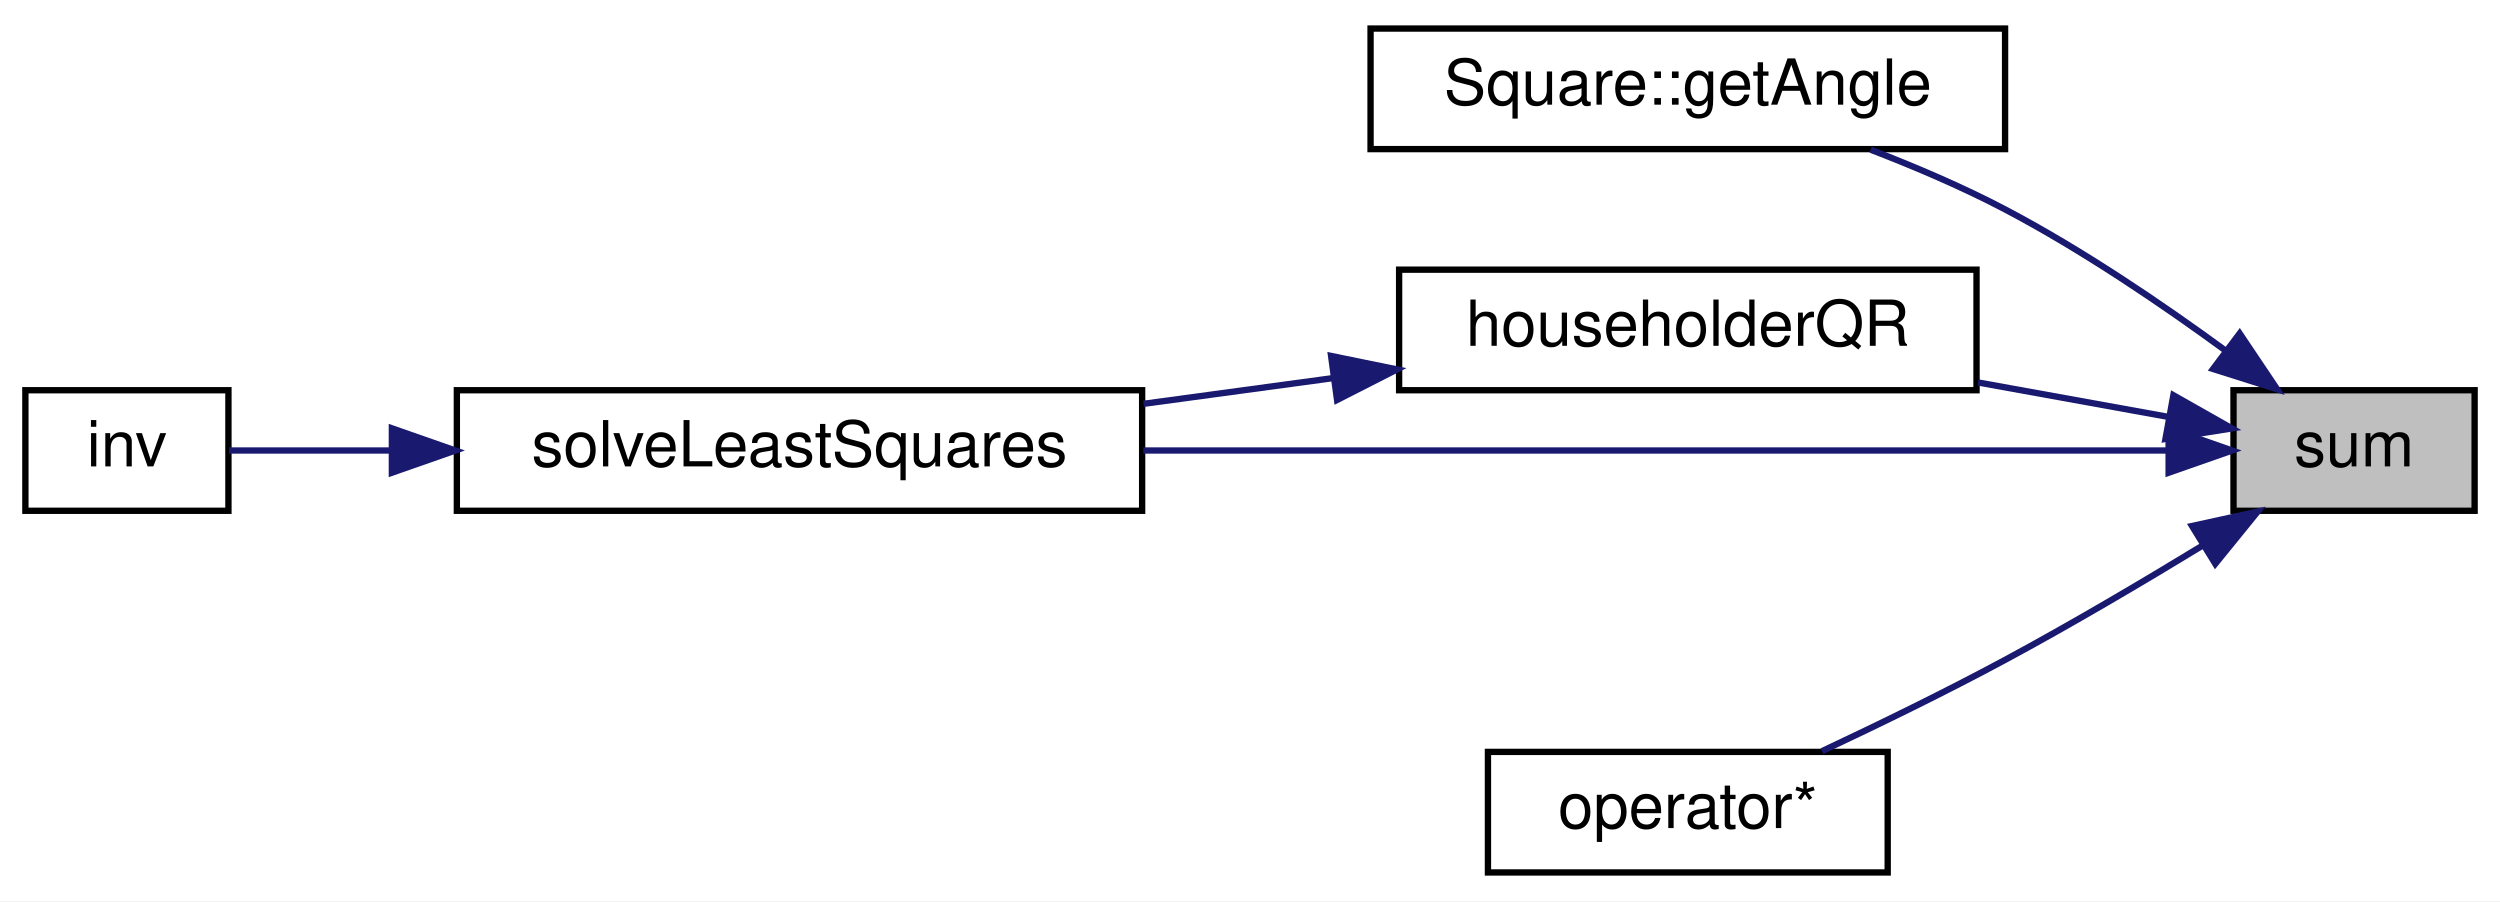
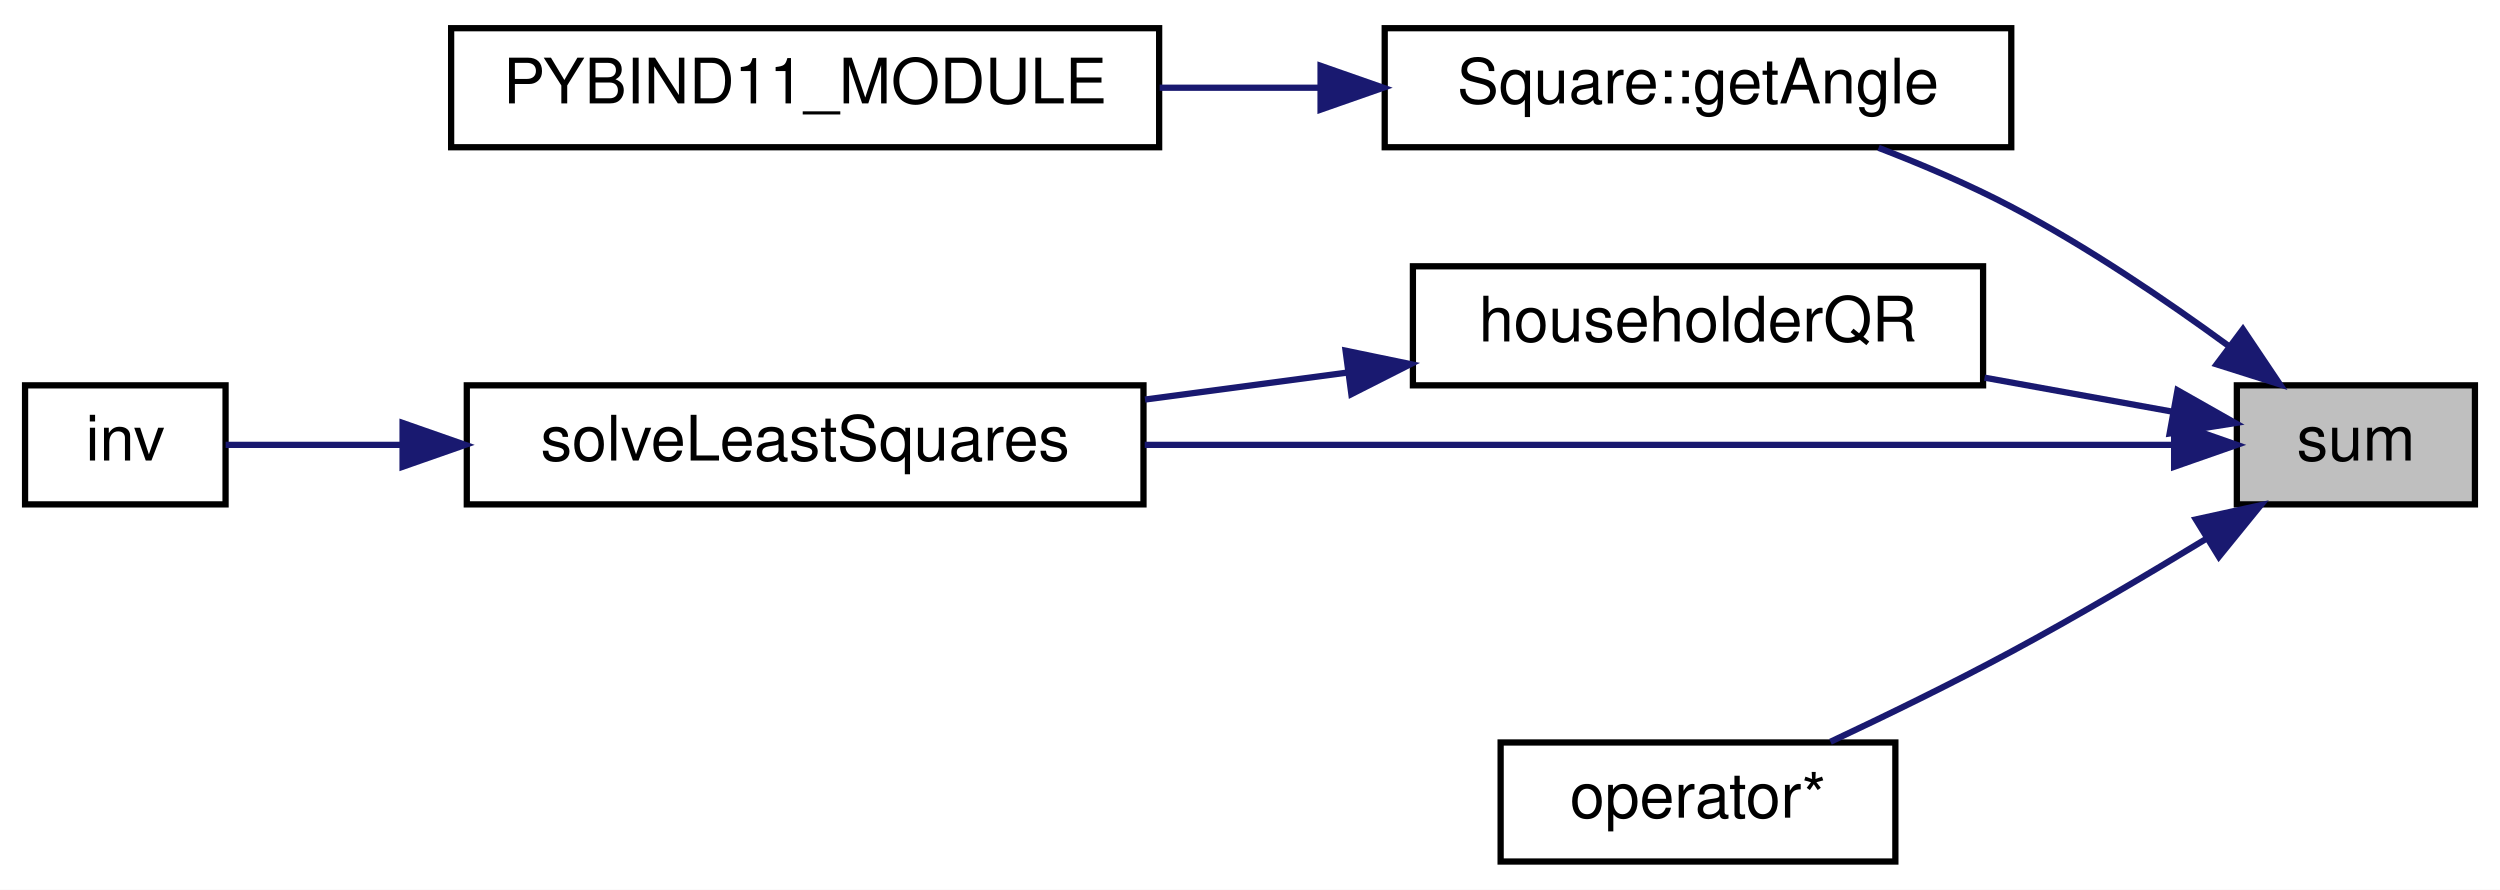
- <svg xmlns="http://www.w3.org/2000/svg" xmlns:xlink="http://www.w3.org/1999/xlink" width="394pt" height="142pt" viewBox="0.00 0.00 394.00 142.00">
+ <svg xmlns="http://www.w3.org/2000/svg" xmlns:xlink="http://www.w3.org/1999/xlink" width="399pt" height="142pt" viewBox="0.00 0.00 399.00 142.00">
  <g id="graph0" class="graph" transform="scale(1 1) rotate(0) translate(4 138)">
-     <polygon fill="#ffffff" stroke="transparent" points="-4,4 -4,-138 390,-138 390,4 -4,4" />
+     <polygon fill="#ffffff" stroke="transparent" points="-4,4 -4,-138 395,-138 395,4 -4,4" />
    <g id="node1" class="node">
      <g id="a_node1">
        <a xlink:title=" ">
-           <polygon fill="#bfbfbf" stroke="#000000" points="348,-57.5 348,-76.5 386,-76.5 386,-57.5 348,-57.5" />
-           <text text-anchor="middle" x="367" y="-64.5" font-family="Helvetica,sans-Serif" font-size="10.00" fill="#000000">sum</text>
+           <polygon fill="#bfbfbf" stroke="#000000" points="353,-57.5 353,-76.5 391,-76.5 391,-57.5 353,-57.5" />
+           <text text-anchor="middle" x="372" y="-64.5" font-family="Helvetica,sans-Serif" font-size="10.00" fill="#000000">sum</text>
        </a>
      </g>
    </g>
    <g id="node2" class="node">
      <g id="a_node2">
        <a xlink:href="structSquare.html#a12c1f0ee0bd30021a5a7d7344538fef9" target="_top" xlink:title="Get the average angle of the sides of the square .">
-           <polygon fill="#ffffff" stroke="#000000" points="212,-114.5 212,-133.5 312,-133.5 312,-114.5 212,-114.5" />
-           <text text-anchor="middle" x="262" y="-121.5" font-family="Helvetica,sans-Serif" font-size="10.00" fill="#000000">Square::getAngle</text>
+           <polygon fill="#ffffff" stroke="#000000" points="217,-114.5 217,-133.5 317,-133.5 317,-114.5 217,-114.5" />
+           <text text-anchor="middle" x="267" y="-121.5" font-family="Helvetica,sans-Serif" font-size="10.00" fill="#000000">Square::getAngle</text>
        </a>
      </g>
    </g>
    <g id="edge1" class="edge">
-       <path fill="none" stroke="#191970" d="M346.74,-82.75C336.662,-90.121 324.078,-98.653 312,-105 305.342,-108.499 297.891,-111.686 290.816,-114.408" />
-       <polygon fill="#191970" stroke="#191970" points="348.971,-85.452 354.875,-76.656 344.774,-79.85 348.971,-85.452" />
+       <path fill="none" stroke="#191970" d="M351.74,-82.75C341.662,-90.121 329.078,-98.653 317,-105 310.342,-108.499 302.891,-111.686 295.816,-114.408" />
+       <polygon fill="#191970" stroke="#191970" points="353.971,-85.452 359.875,-76.656 349.774,-79.85 353.971,-85.452" />
+     </g>
+     <g id="node4" class="node">
+       <g id="a_node4">
+         <a xlink:href="HouseholderQR_8hpp.html#a16f7547f23439d1eda0fcbde69451ef9" target="_top" xlink:title=" ">
+           <polygon fill="#ffffff" stroke="#000000" points="221.5,-76.5 221.5,-95.5 312.5,-95.5 312.5,-76.5 221.5,-76.5" />
+           <text text-anchor="middle" x="267" y="-83.5" font-family="Helvetica,sans-Serif" font-size="10.00" fill="#000000">householderQR</text>
+         </a>
+       </g>
+     </g>
+     <g id="edge3" class="edge">
+       <path fill="none" stroke="#191970" d="M342.822,-72.28C333.498,-73.967 322.943,-75.877 312.735,-77.724" />
+       <polygon fill="#191970" stroke="#191970" points="343.524,-75.71 352.741,-70.485 342.278,-68.822 343.524,-75.71" />
+     </g>
+     <g id="node5" class="node">
+       <g id="a_node5">
+         <a xlink:href="LeastSquares_8hpp.html#a3e86962f655361a684f770b14c9fe1e2" target="_top" xlink:title=" ">
+           <polygon fill="#ffffff" stroke="#000000" points="70.5,-57.5 70.5,-76.5 178.5,-76.5 178.5,-57.5 70.5,-57.5" />
+           <text text-anchor="middle" x="124.5" y="-64.5" font-family="Helvetica,sans-Serif" font-size="10.00" fill="#000000">solveLeastSquares</text>
+         </a>
+       </g>
+     </g>
+     <g id="edge6" class="edge">
+       <path fill="none" stroke="#191970" d="M342.787,-67C302.506,-67 229.172,-67 178.698,-67" />
+       <polygon fill="#191970" stroke="#191970" points="342.99,-70.5 352.99,-67 342.99,-63.5 342.99,-70.5" />
+     </g>
+     <g id="node7" class="node">
+       <g id="a_node7">
+         <a xlink:href="Matrix_8hpp.html#a341f99d67c7fef72e0432138c6d4fc34" target="_top" xlink:title=" ">
+           <polygon fill="#ffffff" stroke="#000000" points="235.5,-.5 235.5,-19.5 298.5,-19.5 298.5,-.5 235.5,-.5" />
+           <text text-anchor="middle" x="267" y="-7.5" font-family="Helvetica,sans-Serif" font-size="10.00" fill="#000000">operator*</text>
+         </a>
+       </g>
+     </g>
+     <g id="edge7" class="edge">
+       <path fill="none" stroke="#191970" d="M348.209,-52.068C338.628,-46.228 327.402,-39.601 317,-34 307.675,-28.978 297.132,-23.841 288.139,-19.614" />
+       <polygon fill="#191970" stroke="#191970" points="346.461,-55.101 356.811,-57.366 350.132,-49.141 346.461,-55.101" />
    </g>
    <g id="node3" class="node">
      <g id="a_node3">
-         <a xlink:href="HouseholderQR_8hpp.html#a16f7547f23439d1eda0fcbde69451ef9" target="_top" xlink:title=" ">
-           <polygon fill="#ffffff" stroke="#000000" points="216.5,-76.5 216.5,-95.5 307.5,-95.5 307.5,-76.5 216.5,-76.5" />
-           <text text-anchor="middle" x="262" y="-83.5" font-family="Helvetica,sans-Serif" font-size="10.00" fill="#000000">householderQR</text>
+         <a xlink:href="Grid-Finder_8module_8hpp.html#a05e720af51446c0f9319fb9455fe1767" target="_top" xlink:title=" ">
+           <polygon fill="#ffffff" stroke="#000000" points="68,-114.5 68,-133.5 181,-133.5 181,-114.5 68,-114.5" />
+           <text text-anchor="middle" x="124.5" y="-121.5" font-family="Helvetica,sans-Serif" font-size="10.00" fill="#000000">PYBIND11_MODULE</text>
        </a>
      </g>
    </g>
    <g id="edge2" class="edge">
-       <path fill="none" stroke="#191970" d="M337.822,-72.28C328.498,-73.967 317.943,-75.877 307.735,-77.724" />
-       <polygon fill="#191970" stroke="#191970" points="338.524,-75.71 347.741,-70.485 337.278,-68.822 338.524,-75.71" />
+       <path fill="none" stroke="#191970" d="M206.584,-124C198.13,-124 189.468,-124 181.088,-124" />
+       <polygon fill="#191970" stroke="#191970" points="206.76,-127.5 216.76,-124 206.76,-120.5 206.76,-127.5" />
    </g>
-     <g id="node4" class="node">
-       <g id="a_node4">
-         <a xlink:href="LeastSquares_8hpp.html#a3e86962f655361a684f770b14c9fe1e2" target="_top" xlink:title=" ">
-           <polygon fill="#ffffff" stroke="#000000" points="68,-57.5 68,-76.5 176,-76.5 176,-57.5 68,-57.5" />
-           <text text-anchor="middle" x="122" y="-64.5" font-family="Helvetica,sans-Serif" font-size="10.00" fill="#000000">solveLeastSquares</text>
-         </a>
-       </g>
-     </g>
-     <g id="edge5" class="edge">
-       <path fill="none" stroke="#191970" d="M337.674,-67C297.856,-67 225.959,-67 176.184,-67" />
-       <polygon fill="#191970" stroke="#191970" points="337.775,-70.5 347.775,-67 337.775,-63.5 337.775,-70.5" />
+     <g id="edge4" class="edge">
+       <path fill="none" stroke="#191970" d="M211.101,-78.547C200.456,-77.127 189.331,-75.644 178.738,-74.232" />
+       <polygon fill="#191970" stroke="#191970" points="210.753,-82.031 221.128,-79.884 211.678,-75.093 210.753,-82.031" />
    </g>
    <g id="node6" class="node">
      <g id="a_node6">
-         <a xlink:href="Matrix_8hpp.html#a341f99d67c7fef72e0432138c6d4fc34" target="_top" xlink:title=" ">
-           <polygon fill="#ffffff" stroke="#000000" points="230.5,-.5 230.5,-19.5 293.5,-19.5 293.5,-.5 230.5,-.5" />
-           <text text-anchor="middle" x="262" y="-7.5" font-family="Helvetica,sans-Serif" font-size="10.00" fill="#000000">operator*</text>
-         </a>
-       </g>
-     </g>
-     <g id="edge6" class="edge">
-       <path fill="none" stroke="#191970" d="M343.209,-52.068C333.628,-46.228 322.402,-39.601 312,-34 302.675,-28.978 292.132,-23.841 283.139,-19.614" />
-       <polygon fill="#191970" stroke="#191970" points="341.461,-55.101 351.811,-57.366 345.132,-49.141 341.461,-55.101" />
-     </g>
-     <g id="edge3" class="edge">
-       <path fill="none" stroke="#191970" d="M206.081,-78.411C196.243,-77.076 186.018,-75.688 176.228,-74.359" />
-       <polygon fill="#191970" stroke="#191970" points="205.779,-81.902 216.159,-79.779 206.72,-74.966 205.779,-81.902" />
-     </g>
-     <g id="node5" class="node">
-       <g id="a_node5">
        <a xlink:href="LeastSquares_8hpp.html#abc455a395ab6414f5312b56e5b479195" target="_top" xlink:title=" ">
          <polygon fill="#ffffff" stroke="#000000" points="0,-57.5 0,-76.5 32,-76.5 32,-57.5 0,-57.5" />
          <text text-anchor="middle" x="16" y="-64.5" font-family="Helvetica,sans-Serif" font-size="10.00" fill="#000000">inv</text>
        </a>
      </g>
    </g>
-     <g id="edge4" class="edge">
-       <path fill="none" stroke="#191970" d="M57.747,-67C48.263,-67 39.283,-67 32.099,-67" />
-       <polygon fill="#191970" stroke="#191970" points="57.758,-70.5 67.758,-67 57.758,-63.5 57.758,-70.5" />
+     <g id="edge5" class="edge">
+       <path fill="none" stroke="#191970" d="M60.141,-67C49.707,-67 39.791,-67 32.01,-67" />
+       <polygon fill="#191970" stroke="#191970" points="60.25,-70.5 70.25,-67 60.25,-63.5 60.25,-70.5" />
    </g>
  </g>
</svg>
